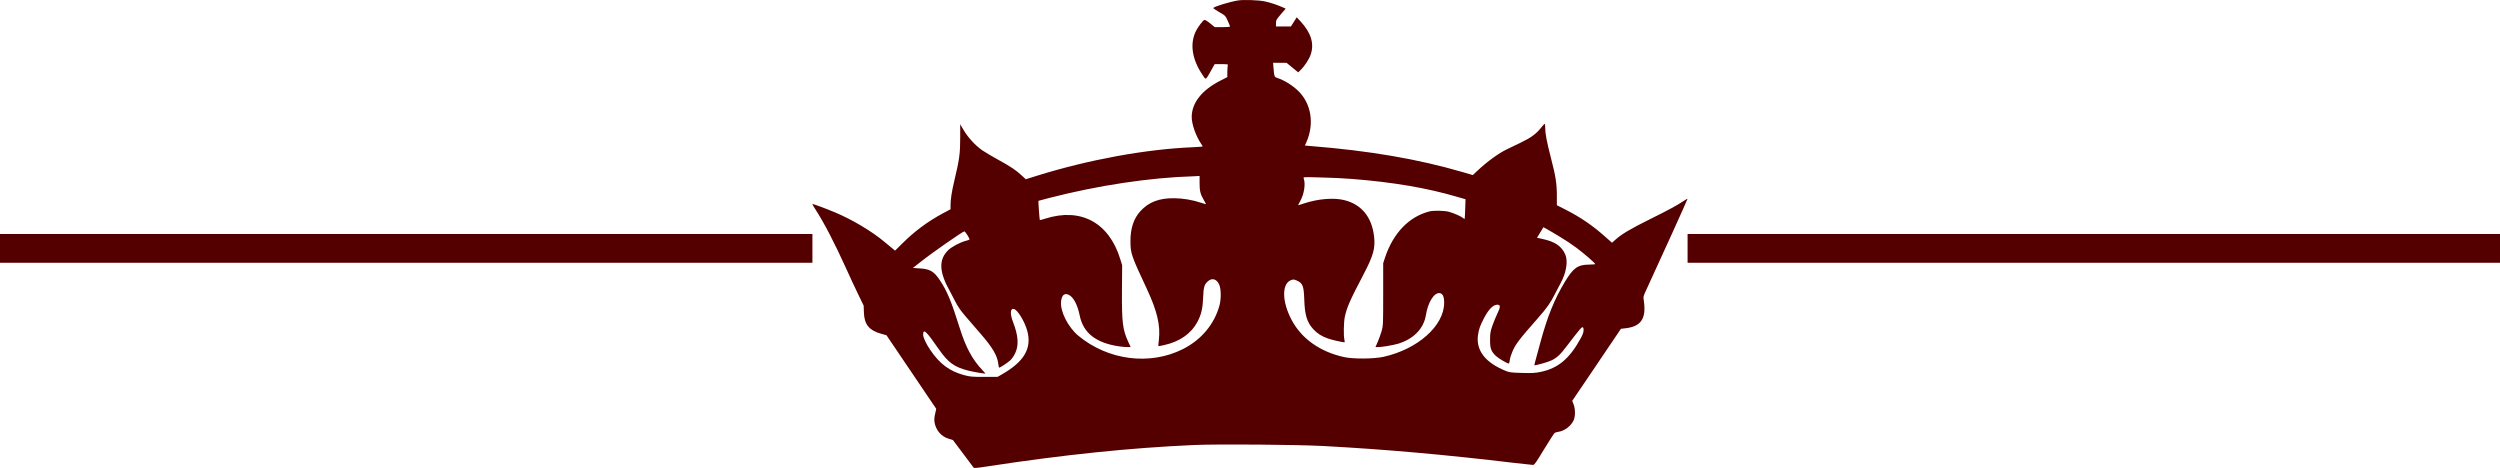
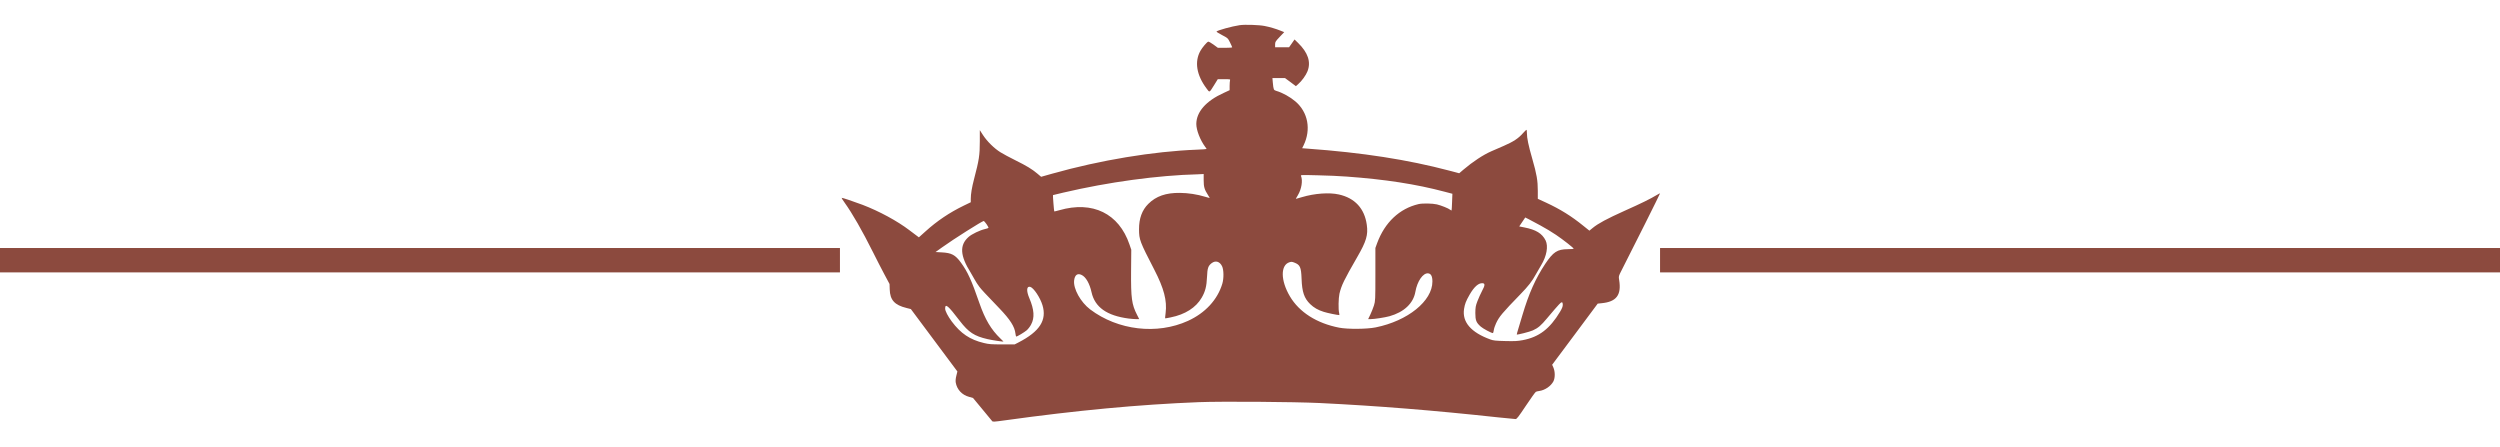
- <svg xmlns="http://www.w3.org/2000/svg" version="1.0" width="1280.12pt" height="239.621pt" viewBox="0 0 1280.12 239.621" preserveAspectRatio="xMidYMid meet" id="svg8">
+ <svg xmlns="http://www.w3.org/2000/svg" version="1.0" width="1511.998pt" height="270pt" viewBox="0 0 1511.998 270" preserveAspectRatio="xMidYMid meet" id="svg8">
  <defs id="defs12" />
-   <g transform="matrix(0.03508047,0,0,-0.03508047,415.5118,239.8231)" fill="#000000" stroke="none" id="g6" style="fill:#550000">
-     <path d="m 6227,6830 c -119,-19 -349,-89 -362,-110 -3,-4 36,-31 86,-60 90,-52 91,-52 125,-127 19,-42 34,-79 34,-84 0,-5 -50,-9 -111,-9 h -112 l -69,56 c -38,31 -75,53 -83,50 -20,-7 -93,-102 -121,-158 -95,-187 -61,-417 96,-648 50,-74 40,-79 123,67 l 52,93 h 99 c 97,0 98,0 92,-22 -3,-13 -6,-55 -6,-95 v -72 l -92,-47 c -277,-138 -427,-327 -428,-535 0,-106 61,-279 139,-394 12,-16 21,-33 21,-36 0,-3 -69,-9 -152,-12 -679,-29 -1507,-180 -2257,-413 l -173,-54 -59,55 c -87,80 -165,132 -344,230 -88,48 -193,110 -233,138 -96,66 -205,184 -270,293 l -51,87 v -189 c 0,-245 -11,-321 -90,-654 -34,-144 -51,-256 -51,-340 v -58 l -107,-57 c -223,-119 -420,-265 -600,-445 l -103,-102 -23,19 c -13,10 -69,56 -123,102 -190,160 -473,329 -734,439 -140,58 -320,125 -326,120 -2,-3 18,-39 45,-80 124,-191 275,-481 446,-858 53,-118 133,-289 177,-380 l 80,-165 3,-95 c 5,-181 76,-268 262,-318 l 68,-19 363,-537 363,-537 -16,-72 c -11,-46 -14,-88 -10,-117 18,-120 97,-215 209,-248 l 61,-19 142,-189 c 79,-104 148,-197 155,-207 12,-17 22,-16 208,12 1109,170 2085,271 3020,312 359,15 1485,6 1885,-15 908,-49 1776,-126 2788,-247 136,-16 258,-29 270,-29 19,0 46,39 162,231 77,127 146,234 155,238 8,5 31,11 51,14 90,13 184,84 223,167 27,59 27,165 0,235 l -20,50 356,526 355,526 60,7 c 232,24 312,140 275,398 -10,66 -10,66 36,165 173,372 605,1325 602,1328 -2,2 -26,-11 -54,-30 -99,-66 -233,-139 -499,-270 -278,-138 -413,-218 -500,-297 l -50,-45 -95,84 c -185,166 -361,286 -582,399 l -128,65 v 137 c 0,176 -17,287 -85,547 -62,239 -85,362 -85,446 0,33 -3,59 -7,58 -5,0 -30,-27 -56,-60 -72,-90 -148,-144 -297,-216 -74,-35 -163,-77 -196,-94 -125,-60 -289,-179 -435,-316 l -66,-62 -154,45 c -649,189 -1352,310 -2216,379 l -81,7 23,51 c 119,271 69,569 -128,754 -84,79 -202,151 -299,182 -41,14 -43,18 -54,144 l -6,77 h 98 l 99,-1 85,-69 84,-70 34,33 c 58,55 123,154 148,225 56,159 7,320 -148,487 l -55,59 -42,-67 -43,-67 h -109 -109 v 48 c 0,44 5,52 71,130 l 71,82 -54,24 c -79,35 -172,65 -252,82 -85,19 -308,27 -389,14 z M 5665,4163 c 0,-117 12,-163 67,-256 15,-26 28,-49 28,-51 0,-2 -32,7 -71,20 -125,42 -265,66 -394,67 -219,3 -373,-56 -494,-189 -98,-107 -146,-252 -145,-439 1,-178 11,-208 239,-695 151,-323 200,-532 176,-744 -6,-50 -9,-91 -8,-92 1,-2 41,5 87,16 226,50 394,168 484,339 56,106 77,197 83,356 6,155 18,192 73,239 60,50 126,29 162,-53 27,-61 29,-208 4,-301 -75,-276 -266,-504 -536,-640 -483,-242 -1093,-163 -1526,197 -150,126 -266,356 -251,499 10,94 52,129 116,95 67,-34 126,-148 156,-299 52,-257 239,-403 580,-452 39,-5 91,-10 117,-10 h 47 l -34,74 c -83,179 -96,286 -93,752 l 3,369 -28,90 c -165,534 -575,755 -1094,590 -42,-13 -79,-23 -80,-21 -4,4 -24,279 -20,281 1,1 74,20 162,43 705,182 1476,298 2100,315 50,2 90,4 90,5 0,1 0,-46 0,-105 z m 2230,61 c 602,-48 1084,-130 1531,-261 l 121,-35 -5,-141 c -2,-78 -6,-144 -8,-146 -2,-2 -12,3 -22,12 -26,24 -139,74 -207,92 -70,18 -226,21 -287,5 -297,-77 -526,-315 -645,-670 l -28,-85 v -455 c 0,-442 -1,-457 -22,-534 -13,-44 -38,-114 -57,-158 l -34,-78 h 37 c 60,0 222,28 296,50 227,70 373,222 404,420 29,183 120,328 200,318 45,-6 66,-50 66,-141 0,-335 -384,-677 -885,-789 -140,-31 -436,-33 -570,-5 -350,75 -623,266 -769,539 -147,273 -149,541 -5,588 25,9 40,8 70,-5 94,-39 110,-77 117,-280 7,-228 41,-336 134,-436 59,-63 123,-103 213,-134 60,-21 211,-55 240,-55 4,0 4,17 -1,38 -14,59 -10,254 5,329 31,145 70,234 279,634 141,269 170,378 148,552 -35,281 -186,462 -437,523 -149,37 -377,19 -575,-46 -50,-17 -93,-30 -95,-30 -2,0 12,28 31,63 58,105 79,252 49,332 -7,18 3,18 257,11 145,-3 350,-13 454,-22 z m 3028,-843 c 71,-42 180,-114 242,-161 113,-84 275,-225 275,-238 0,-4 -43,-7 -94,-8 -162,-2 -224,-46 -349,-251 -152,-252 -258,-514 -357,-883 -22,-85 -52,-195 -66,-243 -14,-49 -24,-90 -22,-92 8,-7 203,47 250,71 83,41 130,86 221,207 46,61 100,132 121,157 20,25 50,62 67,83 41,50 59,49 59,-5 0,-31 -12,-64 -41,-118 -162,-298 -330,-439 -585,-492 -85,-17 -124,-19 -274,-15 -149,4 -183,8 -230,27 -303,121 -443,300 -411,526 13,87 28,132 86,244 72,139 143,207 207,198 36,-5 34,-39 -11,-130 -22,-46 -55,-126 -73,-178 -29,-84 -32,-107 -33,-205 0,-126 14,-165 85,-234 36,-35 165,-111 188,-111 5,0 12,22 15,50 3,27 19,80 35,117 48,115 96,178 382,503 121,137 182,223 239,340 26,52 64,124 84,160 85,154 113,324 69,424 -54,121 -151,186 -334,225 l -78,17 47,77 47,77 56,-31 c 30,-17 113,-65 183,-108 z m -8647,24 c 19,-31 33,-59 30,-64 -3,-5 -27,-14 -53,-20 -80,-20 -207,-87 -257,-136 -144,-140 -134,-323 33,-615 11,-19 37,-69 57,-110 20,-41 55,-102 79,-135 41,-57 72,-94 313,-371 166,-191 237,-313 249,-431 3,-29 9,-53 12,-53 17,0 129,75 164,108 21,20 52,64 68,98 58,117 49,258 -27,455 -50,129 -43,213 15,194 53,-17 154,-184 190,-315 71,-257 -43,-453 -374,-641 l -60,-34 h -195 c -173,0 -205,3 -285,24 -218,57 -362,164 -502,371 -60,89 -103,181 -103,220 0,97 44,56 229,-211 136,-195 226,-261 432,-313 74,-19 249,-48 249,-41 0,1 -21,23 -47,51 -147,156 -240,330 -328,609 -123,393 -184,541 -290,700 -87,131 -145,165 -297,174 l -98,6 103,81 c 179,142 624,452 650,454 4,0 23,-25 43,-55 z" id="path4" style="fill:#550000" />
+   <g transform="matrix(0.03875012,0,0,-0.035136,508.4624,255.2027)" fill="#000000" stroke="none" id="g6" style="fill:#8c4a3e;fill-opacity:1">
+     <path d="m 6227,6830 c -119,-19 -349,-89 -362,-110 -3,-4 36,-31 86,-60 90,-52 91,-52 125,-127 19,-42 34,-79 34,-84 0,-5 -50,-9 -111,-9 h -112 l -69,56 c -38,31 -75,53 -83,50 -20,-7 -93,-102 -121,-158 -95,-187 -61,-417 96,-648 50,-74 40,-79 123,67 l 52,93 h 99 c 97,0 98,0 92,-22 -3,-13 -6,-55 -6,-95 v -72 l -92,-47 c -277,-138 -427,-327 -428,-535 0,-106 61,-279 139,-394 12,-16 21,-33 21,-36 0,-3 -69,-9 -152,-12 -679,-29 -1507,-180 -2257,-413 l -173,-54 -59,55 c -87,80 -165,132 -344,230 -88,48 -193,110 -233,138 -96,66 -205,184 -270,293 l -51,87 v -189 c 0,-245 -11,-321 -90,-654 -34,-144 -51,-256 -51,-340 v -58 l -107,-57 c -223,-119 -420,-265 -600,-445 l -103,-102 -23,19 c -13,10 -69,56 -123,102 -190,160 -473,329 -734,439 -140,58 -320,125 -326,120 -2,-3 18,-39 45,-80 124,-191 275,-481 446,-858 53,-118 133,-289 177,-380 l 80,-165 3,-95 c 5,-181 76,-268 262,-318 l 68,-19 363,-537 363,-537 -16,-72 c -11,-46 -14,-88 -10,-117 18,-120 97,-215 209,-248 l 61,-19 142,-189 c 79,-104 148,-197 155,-207 12,-17 22,-16 208,12 1109,170 2085,271 3020,312 359,15 1485,6 1885,-15 908,-49 1776,-126 2788,-247 136,-16 258,-29 270,-29 19,0 46,39 162,231 77,127 146,234 155,238 8,5 31,11 51,14 90,13 184,84 223,167 27,59 27,165 0,235 l -20,50 356,526 355,526 60,7 c 232,24 312,140 275,398 -10,66 -10,66 36,165 173,372 605,1325 602,1328 -2,2 -26,-11 -54,-30 -99,-66 -233,-139 -499,-270 -278,-138 -413,-218 -500,-297 l -50,-45 -95,84 c -185,166 -361,286 -582,399 l -128,65 v 137 c 0,176 -17,287 -85,547 -62,239 -85,362 -85,446 0,33 -3,59 -7,58 -5,0 -30,-27 -56,-60 -72,-90 -148,-144 -297,-216 -74,-35 -163,-77 -196,-94 -125,-60 -289,-179 -435,-316 l -66,-62 -154,45 c -649,189 -1352,310 -2216,379 l -81,7 23,51 c 119,271 69,569 -128,754 -84,79 -202,151 -299,182 -41,14 -43,18 -54,144 l -6,77 h 98 l 99,-1 85,-69 84,-70 34,33 c 58,55 123,154 148,225 56,159 7,320 -148,487 l -55,59 -42,-67 -43,-67 h -109 -109 v 48 c 0,44 5,52 71,130 l 71,82 -54,24 c -79,35 -172,65 -252,82 -85,19 -308,27 -389,14 z M 5665,4163 c 0,-117 12,-163 67,-256 15,-26 28,-49 28,-51 0,-2 -32,7 -71,20 -125,42 -265,66 -394,67 -219,3 -373,-56 -494,-189 -98,-107 -146,-252 -145,-439 1,-178 11,-208 239,-695 151,-323 200,-532 176,-744 -6,-50 -9,-91 -8,-92 1,-2 41,5 87,16 226,50 394,168 484,339 56,106 77,197 83,356 6,155 18,192 73,239 60,50 126,29 162,-53 27,-61 29,-208 4,-301 -75,-276 -266,-504 -536,-640 -483,-242 -1093,-163 -1526,197 -150,126 -266,356 -251,499 10,94 52,129 116,95 67,-34 126,-148 156,-299 52,-257 239,-403 580,-452 39,-5 91,-10 117,-10 h 47 l -34,74 c -83,179 -96,286 -93,752 l 3,369 -28,90 c -165,534 -575,755 -1094,590 -42,-13 -79,-23 -80,-21 -4,4 -24,279 -20,281 1,1 74,20 162,43 705,182 1476,298 2100,315 50,2 90,4 90,5 0,1 0,-46 0,-105 z m 2230,61 c 602,-48 1084,-130 1531,-261 l 121,-35 -5,-141 c -2,-78 -6,-144 -8,-146 -2,-2 -12,3 -22,12 -26,24 -139,74 -207,92 -70,18 -226,21 -287,5 -297,-77 -526,-315 -645,-670 l -28,-85 v -455 c 0,-442 -1,-457 -22,-534 -13,-44 -38,-114 -57,-158 l -34,-78 h 37 c 60,0 222,28 296,50 227,70 373,222 404,420 29,183 120,328 200,318 45,-6 66,-50 66,-141 0,-335 -384,-677 -885,-789 -140,-31 -436,-33 -570,-5 -350,75 -623,266 -769,539 -147,273 -149,541 -5,588 25,9 40,8 70,-5 94,-39 110,-77 117,-280 7,-228 41,-336 134,-436 59,-63 123,-103 213,-134 60,-21 211,-55 240,-55 4,0 4,17 -1,38 -14,59 -10,254 5,329 31,145 70,234 279,634 141,269 170,378 148,552 -35,281 -186,462 -437,523 -149,37 -377,19 -575,-46 -50,-17 -93,-30 -95,-30 -2,0 12,28 31,63 58,105 79,252 49,332 -7,18 3,18 257,11 145,-3 350,-13 454,-22 z m 3028,-843 c 71,-42 180,-114 242,-161 113,-84 275,-225 275,-238 0,-4 -43,-7 -94,-8 -162,-2 -224,-46 -349,-251 -152,-252 -258,-514 -357,-883 -22,-85 -52,-195 -66,-243 -14,-49 -24,-90 -22,-92 8,-7 203,47 250,71 83,41 130,86 221,207 46,61 100,132 121,157 20,25 50,62 67,83 41,50 59,49 59,-5 0,-31 -12,-64 -41,-118 -162,-298 -330,-439 -585,-492 -85,-17 -124,-19 -274,-15 -149,4 -183,8 -230,27 -303,121 -443,300 -411,526 13,87 28,132 86,244 72,139 143,207 207,198 36,-5 34,-39 -11,-130 -22,-46 -55,-126 -73,-178 -29,-84 -32,-107 -33,-205 0,-126 14,-165 85,-234 36,-35 165,-111 188,-111 5,0 12,22 15,50 3,27 19,80 35,117 48,115 96,178 382,503 121,137 182,223 239,340 26,52 64,124 84,160 85,154 113,324 69,424 -54,121 -151,186 -334,225 l -78,17 47,77 47,77 56,-31 c 30,-17 113,-65 183,-108 z m -8647,24 c 19,-31 33,-59 30,-64 -3,-5 -27,-14 -53,-20 -80,-20 -207,-87 -257,-136 -144,-140 -134,-323 33,-615 11,-19 37,-69 57,-110 20,-41 55,-102 79,-135 41,-57 72,-94 313,-371 166,-191 237,-313 249,-431 3,-29 9,-53 12,-53 17,0 129,75 164,108 21,20 52,64 68,98 58,117 49,258 -27,455 -50,129 -43,213 15,194 53,-17 154,-184 190,-315 71,-257 -43,-453 -374,-641 l -60,-34 h -195 c -173,0 -205,3 -285,24 -218,57 -362,164 -502,371 -60,89 -103,181 -103,220 0,97 44,56 229,-211 136,-195 226,-261 432,-313 74,-19 249,-48 249,-41 0,1 -21,23 -47,51 -147,156 -240,330 -328,609 -123,393 -184,541 -290,700 -87,131 -145,165 -297,174 l -98,6 103,81 c 179,142 624,452 650,454 4,0 23,-25 43,-55 z" id="path4" style="fill:#8c4a3e;fill-opacity:1" />
  </g>
-   <rect style="fill:#550000;stroke-width:0.498" id="rect14" width="415.998" height="14.741" x="0" y="119.81" />
-   <rect style="fill:#550000;stroke-width:0.498" id="rect14-9" width="415.998" height="14.741" x="864.121" y="119.81" />
+   <rect style="fill:#8c4a3e;fill-opacity:1;stroke-width:0.55" id="rect14-9" width="507.999" height="14.741" x="1004" y="150" />
+   <rect style="fill:#8c4a3e;fill-opacity:1;stroke-width:0.55" id="rect14-9-5" width="507.999" height="14.741" x="0" y="150" />
</svg>
